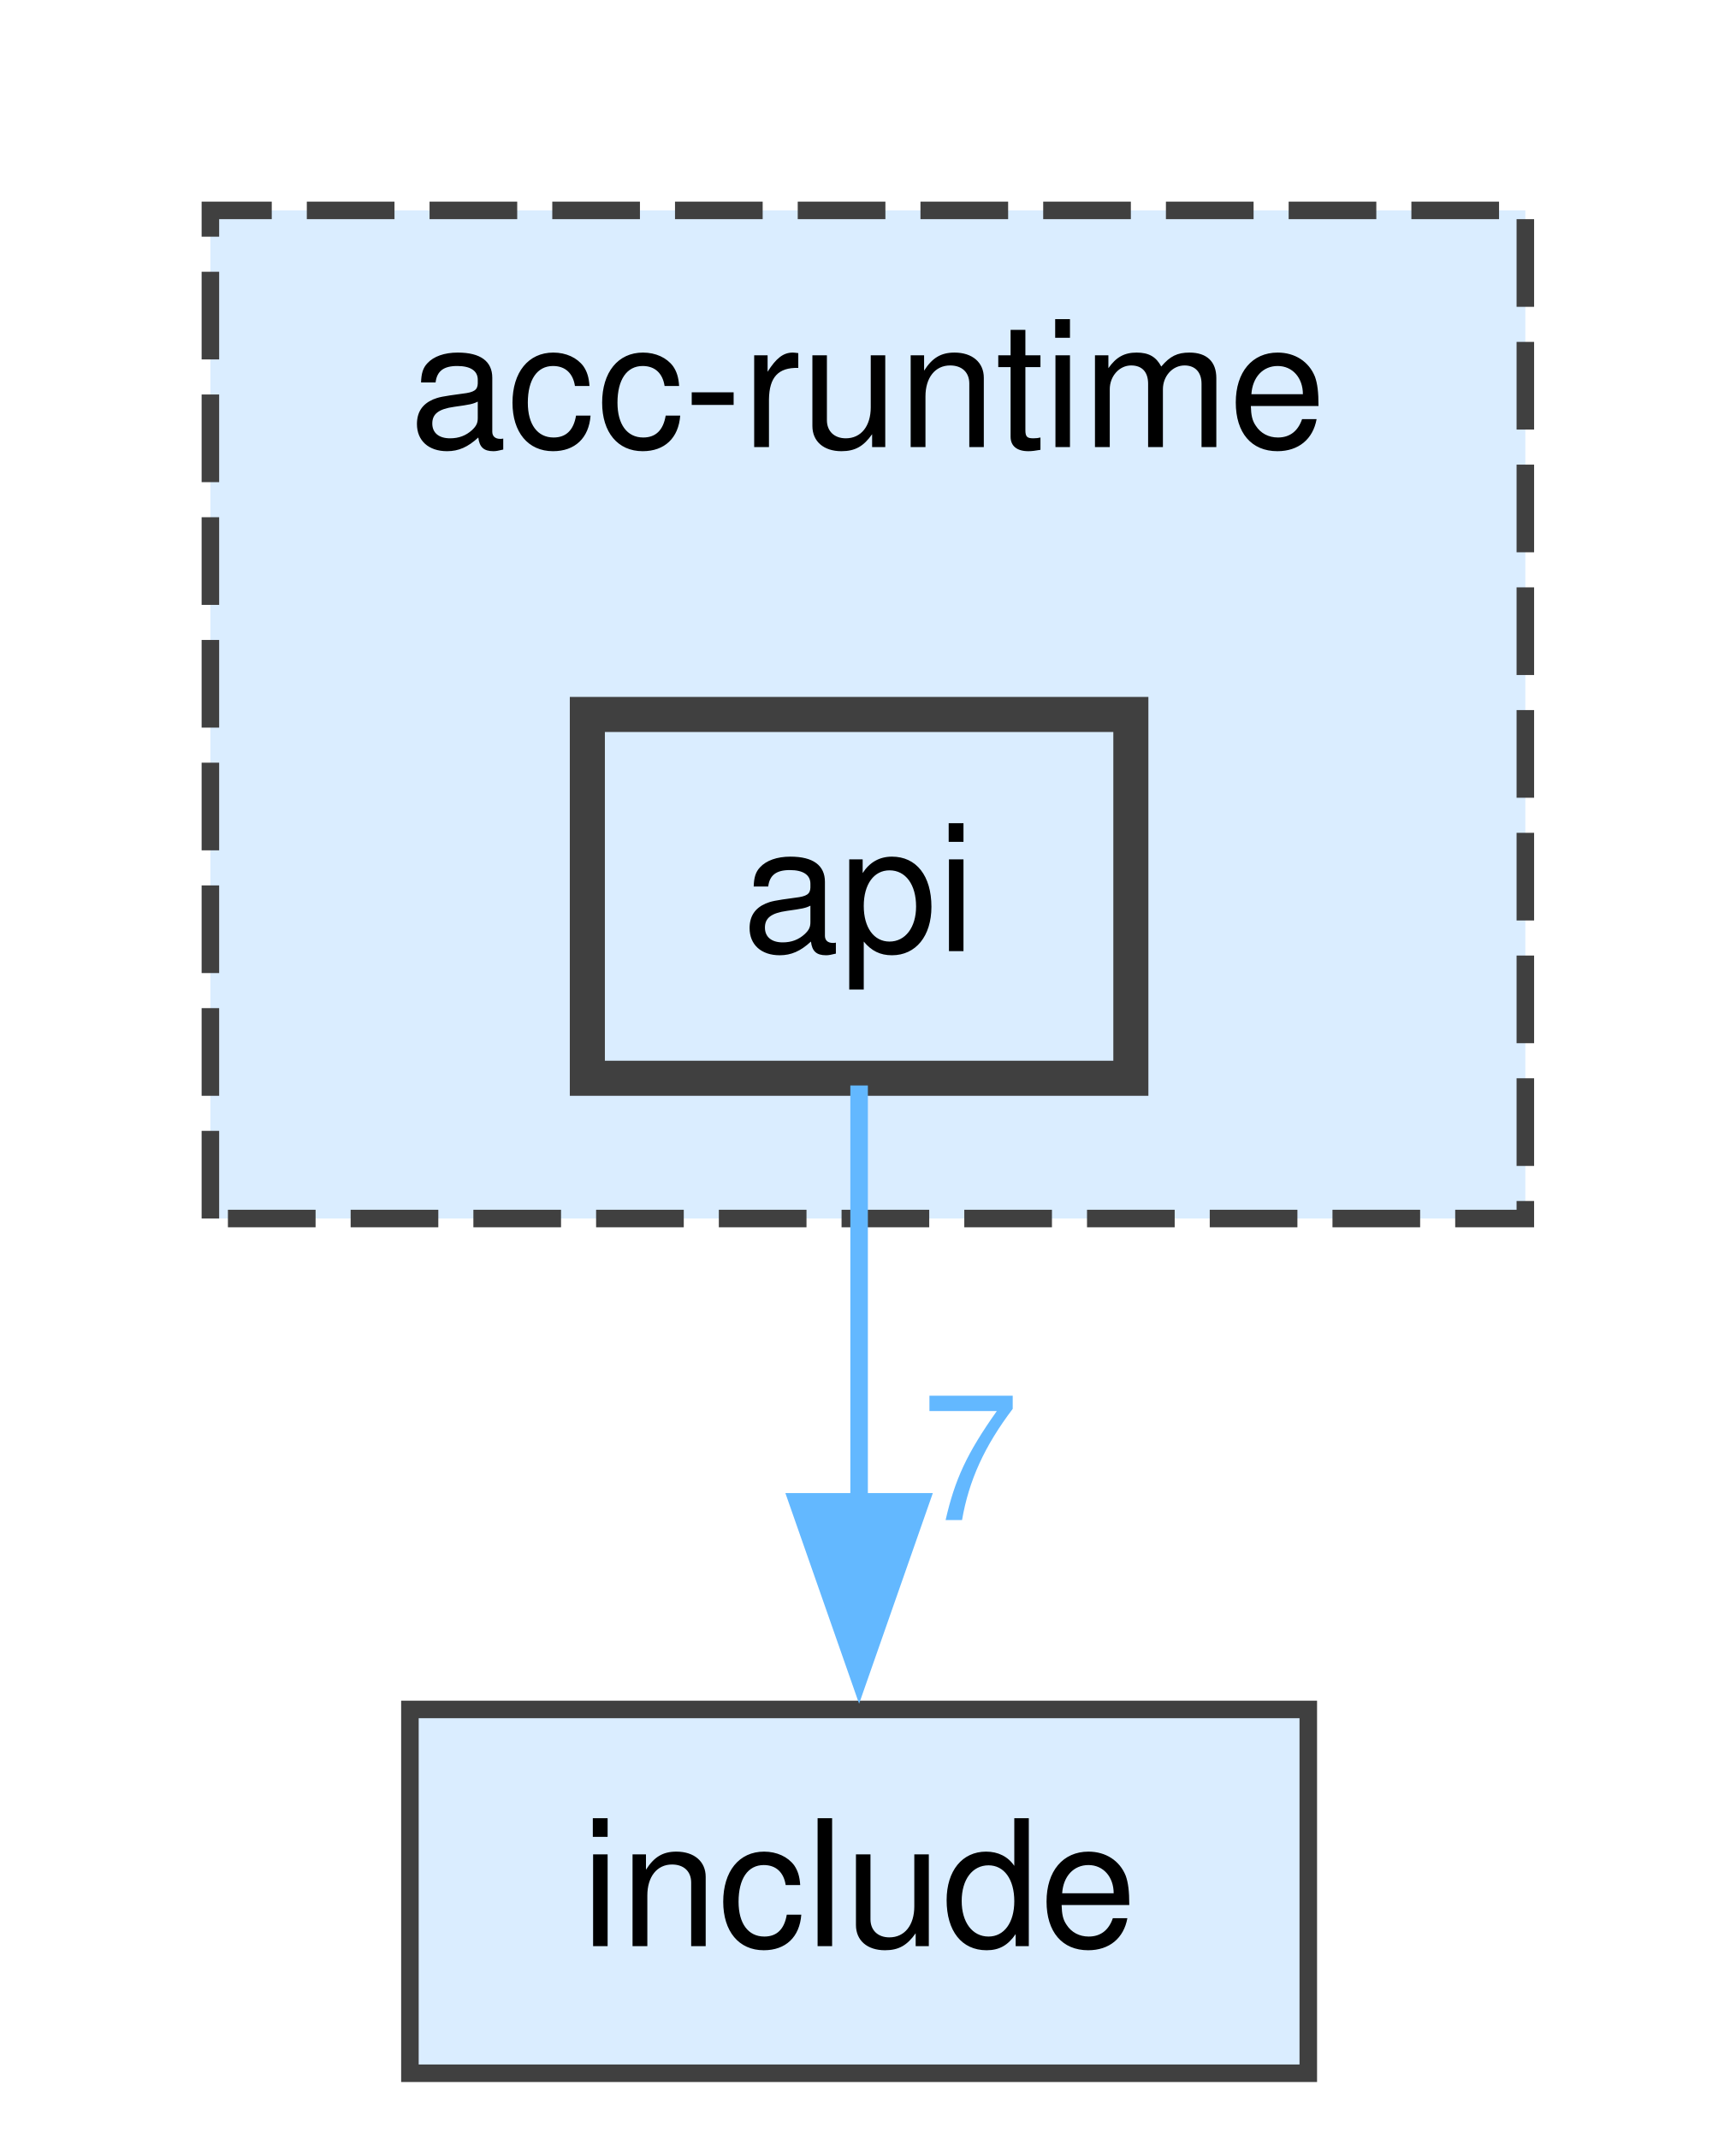
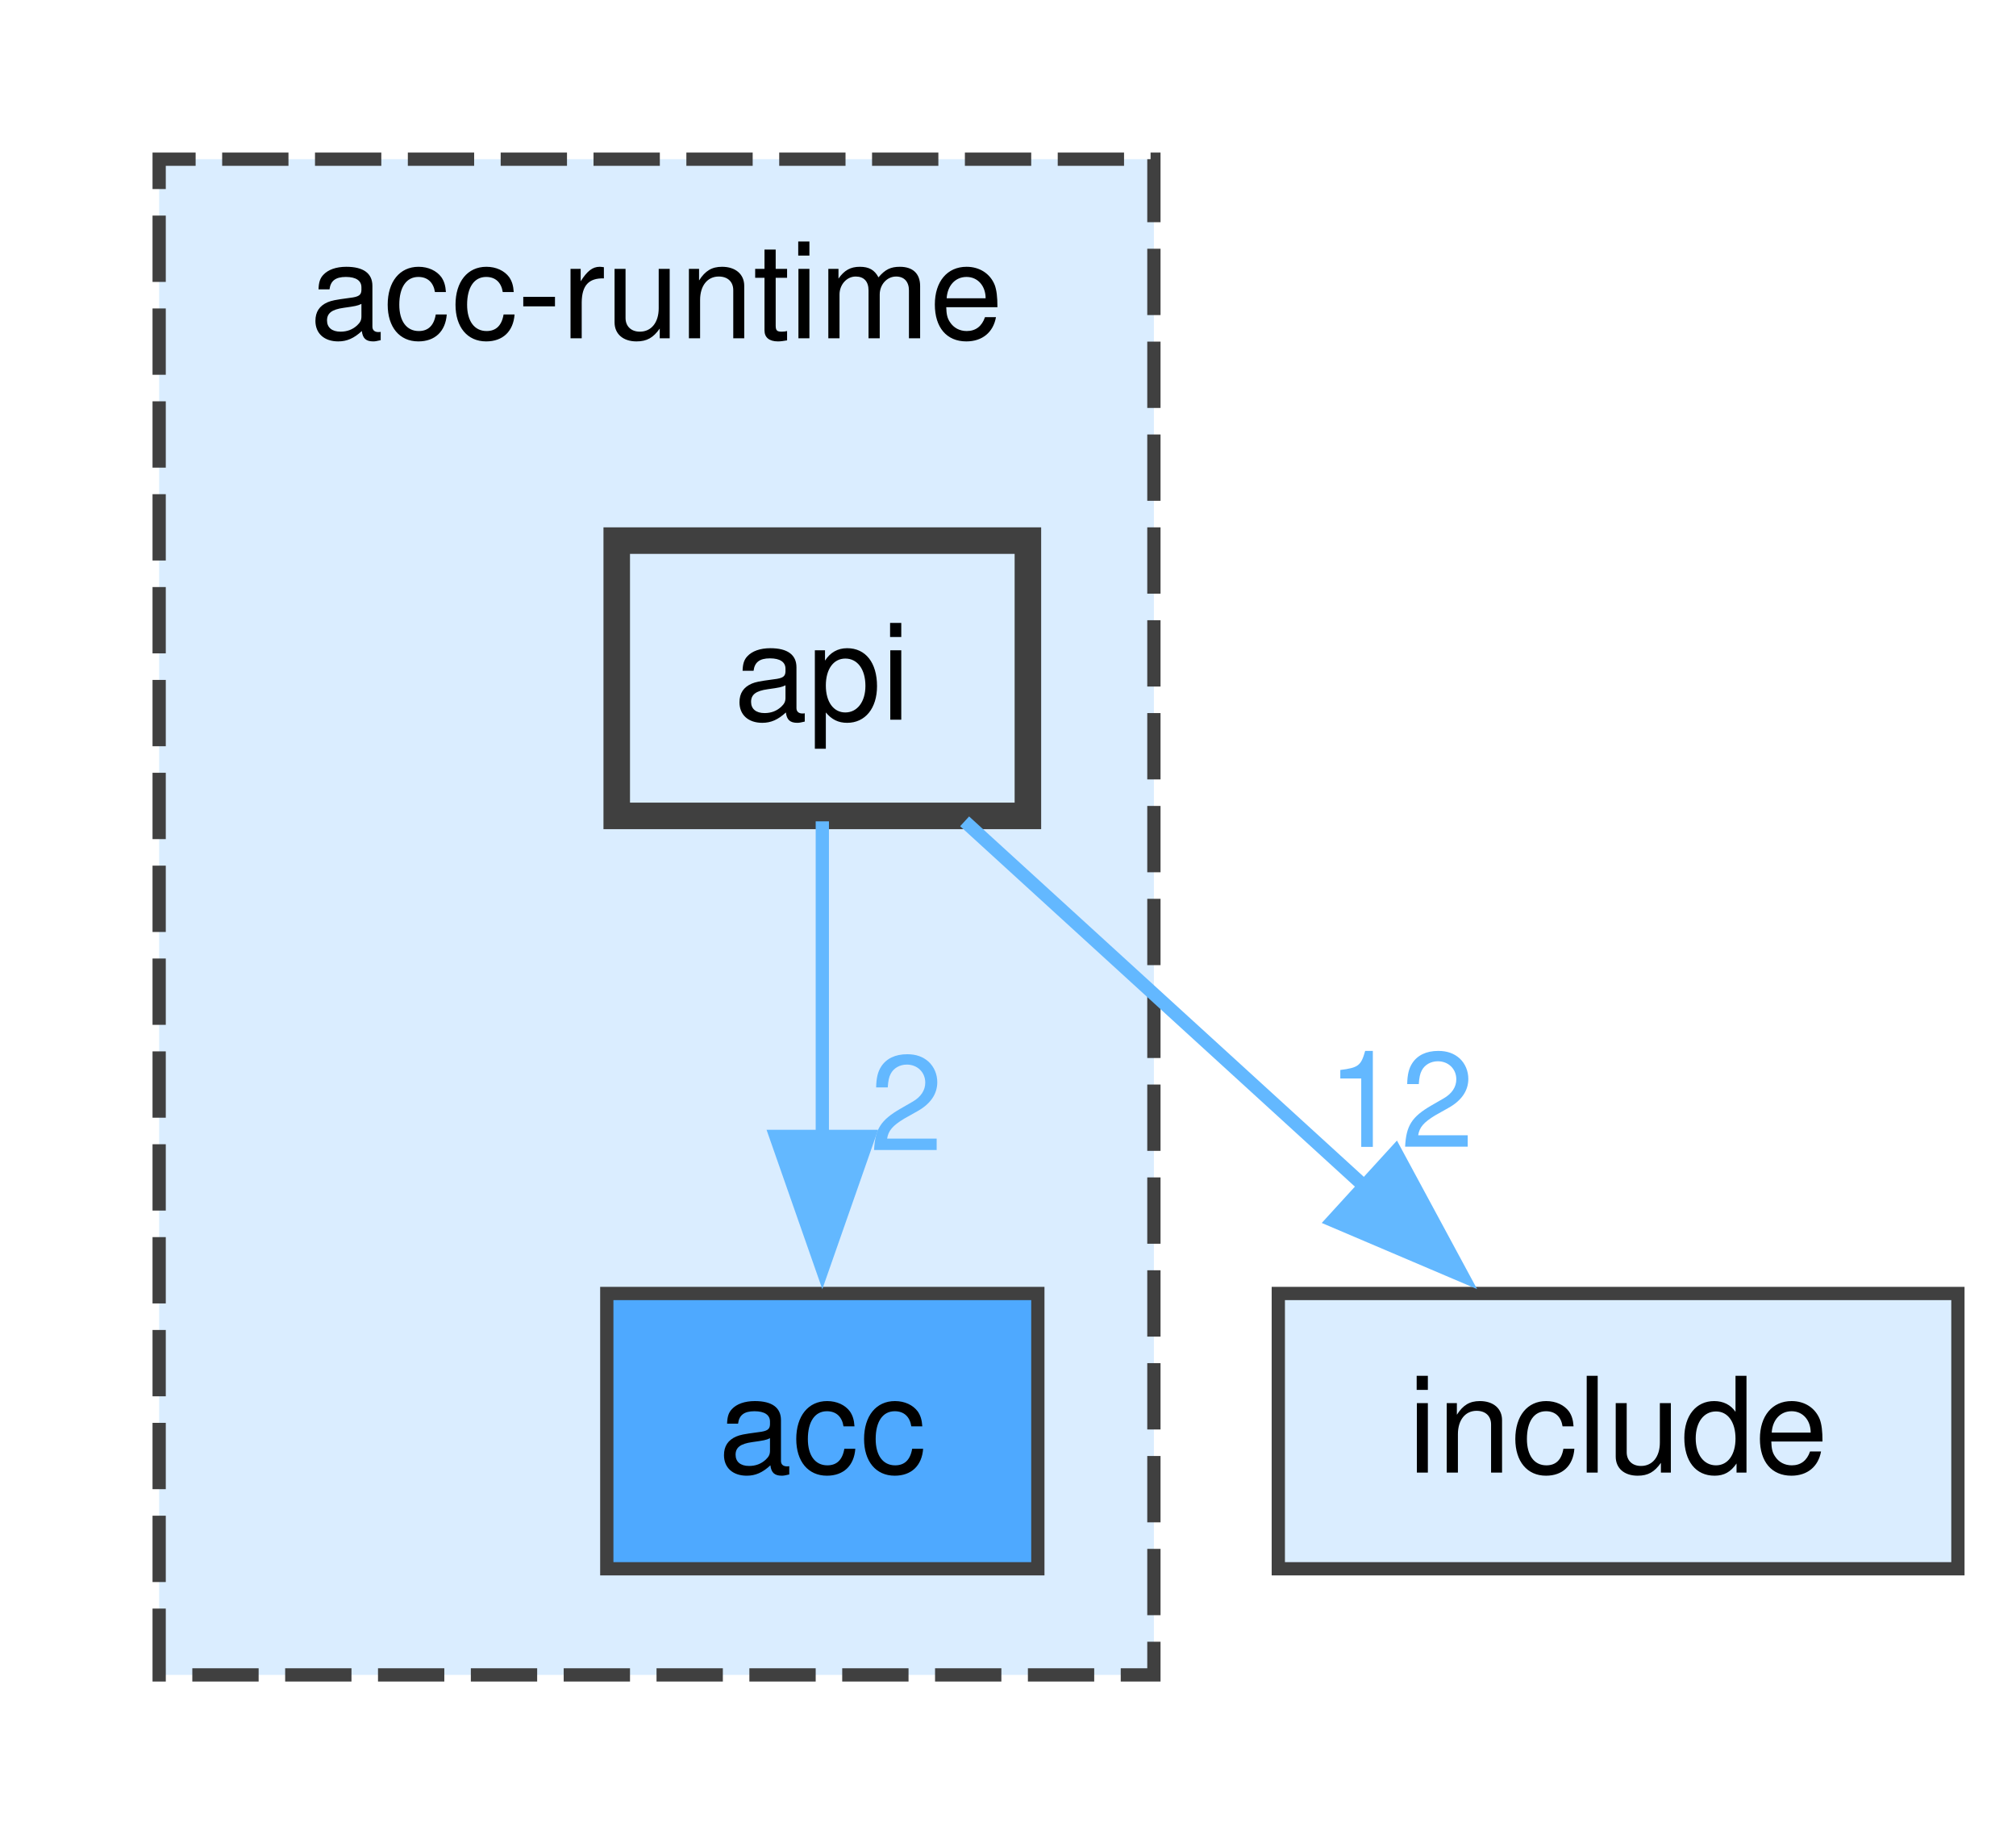
- <svg xmlns="http://www.w3.org/2000/svg" xmlns:xlink="http://www.w3.org/1999/xlink" width="99pt" height="122pt" viewBox="0.00 0.00 99.00 122.00">
-   <g id="graph0" class="graph" transform="scale(1 1) rotate(0) translate(4 118.25)">
+ <svg xmlns="http://www.w3.org/2000/svg" xmlns:xlink="http://www.w3.org/1999/xlink" width="152pt" height="138pt" viewBox="0.00 0.00 152.00 138.00">
+   <g id="graph0" class="graph" transform="scale(1 1) rotate(0) translate(4 134.25)">
    <g id="clust1" class="cluster">
      <g id="a_clust1">
        <a xlink:href="dir_2dc8787002676dc565357b7cfa0121df.html" target="_top" xlink:title="acc-runtime">
-           <polygon fill="#daedff" stroke="#404040" stroke-dasharray="5,2" points="8,-48.75 8,-106.25 83,-106.25 83,-48.75 8,-48.75" />
-           <text xml:space="preserve" text-anchor="middle" x="45.5" y="-92.75" font-family="Helvetica,sans-Serif" font-size="10.00">acc-runtime</text>
+           <polygon fill="#daedff" stroke="#404040" stroke-dasharray="5,2" points="8,-8 8,-122.25 83,-122.25 83,-8 8,-8" />
+           <text xml:space="preserve" text-anchor="middle" x="45.5" y="-108.75" font-family="Helvetica,sans-Serif" font-size="10.00">acc-runtime</text>
        </a>
      </g>
    </g>
    <g id="node1" class="node">
      <g id="a_node1">
-         <a xlink:href="dir_baf4bc5b9097ff9e9c19bf0a5b16f14e.html" target="_top" xlink:title="api">
-           <polygon fill="#daedff" stroke="#404040" stroke-width="2" points="60.5,-77.5 29.5,-77.5 29.5,-56.75 60.5,-56.75 60.5,-77.5" />
-           <text xml:space="preserve" text-anchor="middle" x="45" y="-64" font-family="Helvetica,sans-Serif" font-size="10.00">api</text>
+         <a xlink:href="dir_cddd8425e5ff5c26b8315309a0324aae.html" target="_top" xlink:title="acc">
+           <polygon fill="#4ea9ff" stroke="#404040" points="74.25,-36.75 41.75,-36.75 41.75,-16 74.25,-16 74.25,-36.75" />
+           <text xml:space="preserve" text-anchor="middle" x="58" y="-23.25" font-family="Helvetica,sans-Serif" font-size="10.00">acc</text>
        </a>
      </g>
    </g>
    <g id="node2" class="node">
      <g id="a_node2">
-         <a xlink:href="dir_d44c64559bbebec7f509842c48db8b23.html" target="_top" xlink:title="include">
-           <polygon fill="#daedff" stroke="#404040" points="70.62,-20.75 19.38,-20.75 19.38,0 70.62,0 70.62,-20.75" />
-           <text xml:space="preserve" text-anchor="middle" x="45" y="-7.25" font-family="Helvetica,sans-Serif" font-size="10.00">include</text>
+         <a xlink:href="dir_baf4bc5b9097ff9e9c19bf0a5b16f14e.html" target="_top" xlink:title="api">
+           <polygon fill="#daedff" stroke="#404040" stroke-width="2" points="73.5,-93.5 42.5,-93.5 42.5,-72.75 73.5,-72.75 73.5,-93.5" />
+           <text xml:space="preserve" text-anchor="middle" x="58" y="-80" font-family="Helvetica,sans-Serif" font-size="10.00">api</text>
        </a>
      </g>
    </g>
    <g id="edge1" class="edge">
      <g id="a_edge1">
-         <a xlink:href="dir_000002_000005.html" target="_top">
-           <path fill="none" stroke="#63b8ff" d="M45,-56.34C45,-49.72 45,-40.72 45,-32.52" />
-           <polygon fill="#63b8ff" stroke="#63b8ff" points="48.5,-32.59 45,-22.59 41.5,-32.59 48.5,-32.59" />
+         <a xlink:href="dir_000002_000000.html" target="_top">
+           <path fill="none" stroke="#63b8ff" d="M58,-72.34C58,-65.72 58,-56.72 58,-48.52" />
+           <polygon fill="#63b8ff" stroke="#63b8ff" points="61.5,-48.59 58,-38.59 54.5,-48.59 61.5,-48.59" />
        </a>
      </g>
      <g id="a_edge1-headlabel">
-         <a xlink:href="dir_000002_000005.html" target="_top" xlink:title="7">
-           <text xml:space="preserve" text-anchor="middle" x="51.34" y="-31.55" font-family="Helvetica,sans-Serif" font-size="10.00" fill="#63b8ff">7</text>
+         <a xlink:href="dir_000002_000000.html" target="_top" xlink:title="2">
+           <text xml:space="preserve" text-anchor="middle" x="64.34" y="-47.55" font-family="Helvetica,sans-Serif" font-size="10.00" fill="#63b8ff">2</text>
+         </a>
+       </g>
+     </g>
+     <g id="node3" class="node">
+       <g id="a_node3">
+         <a xlink:href="dir_d44c64559bbebec7f509842c48db8b23.html" target="_top" xlink:title="include">
+           <polygon fill="#daedff" stroke="#404040" points="143.62,-36.75 92.38,-36.75 92.38,-16 143.62,-16 143.62,-36.75" />
+           <text xml:space="preserve" text-anchor="middle" x="118" y="-23.25" font-family="Helvetica,sans-Serif" font-size="10.00">include</text>
+         </a>
+       </g>
+     </g>
+     <g id="edge2" class="edge">
+       <g id="a_edge2">
+         <a xlink:href="dir_000002_000005.html" target="_top">
+           <path fill="none" stroke="#63b8ff" d="M68.73,-72.34C77.09,-64.71 88.91,-53.92 98.88,-44.82" />
+           <polygon fill="#63b8ff" stroke="#63b8ff" points="101.22,-47.42 106.25,-38.1 96.5,-42.25 101.22,-47.42" />
+         </a>
+       </g>
+       <g id="a_edge2-headlabel">
+         <a xlink:href="dir_000002_000005.html" target="_top" xlink:title="12">
+           <text xml:space="preserve" text-anchor="middle" x="101.6" y="-47.8" font-family="Helvetica,sans-Serif" font-size="10.00" fill="#63b8ff">12</text>
        </a>
      </g>
    </g>
  </g>
</svg>
